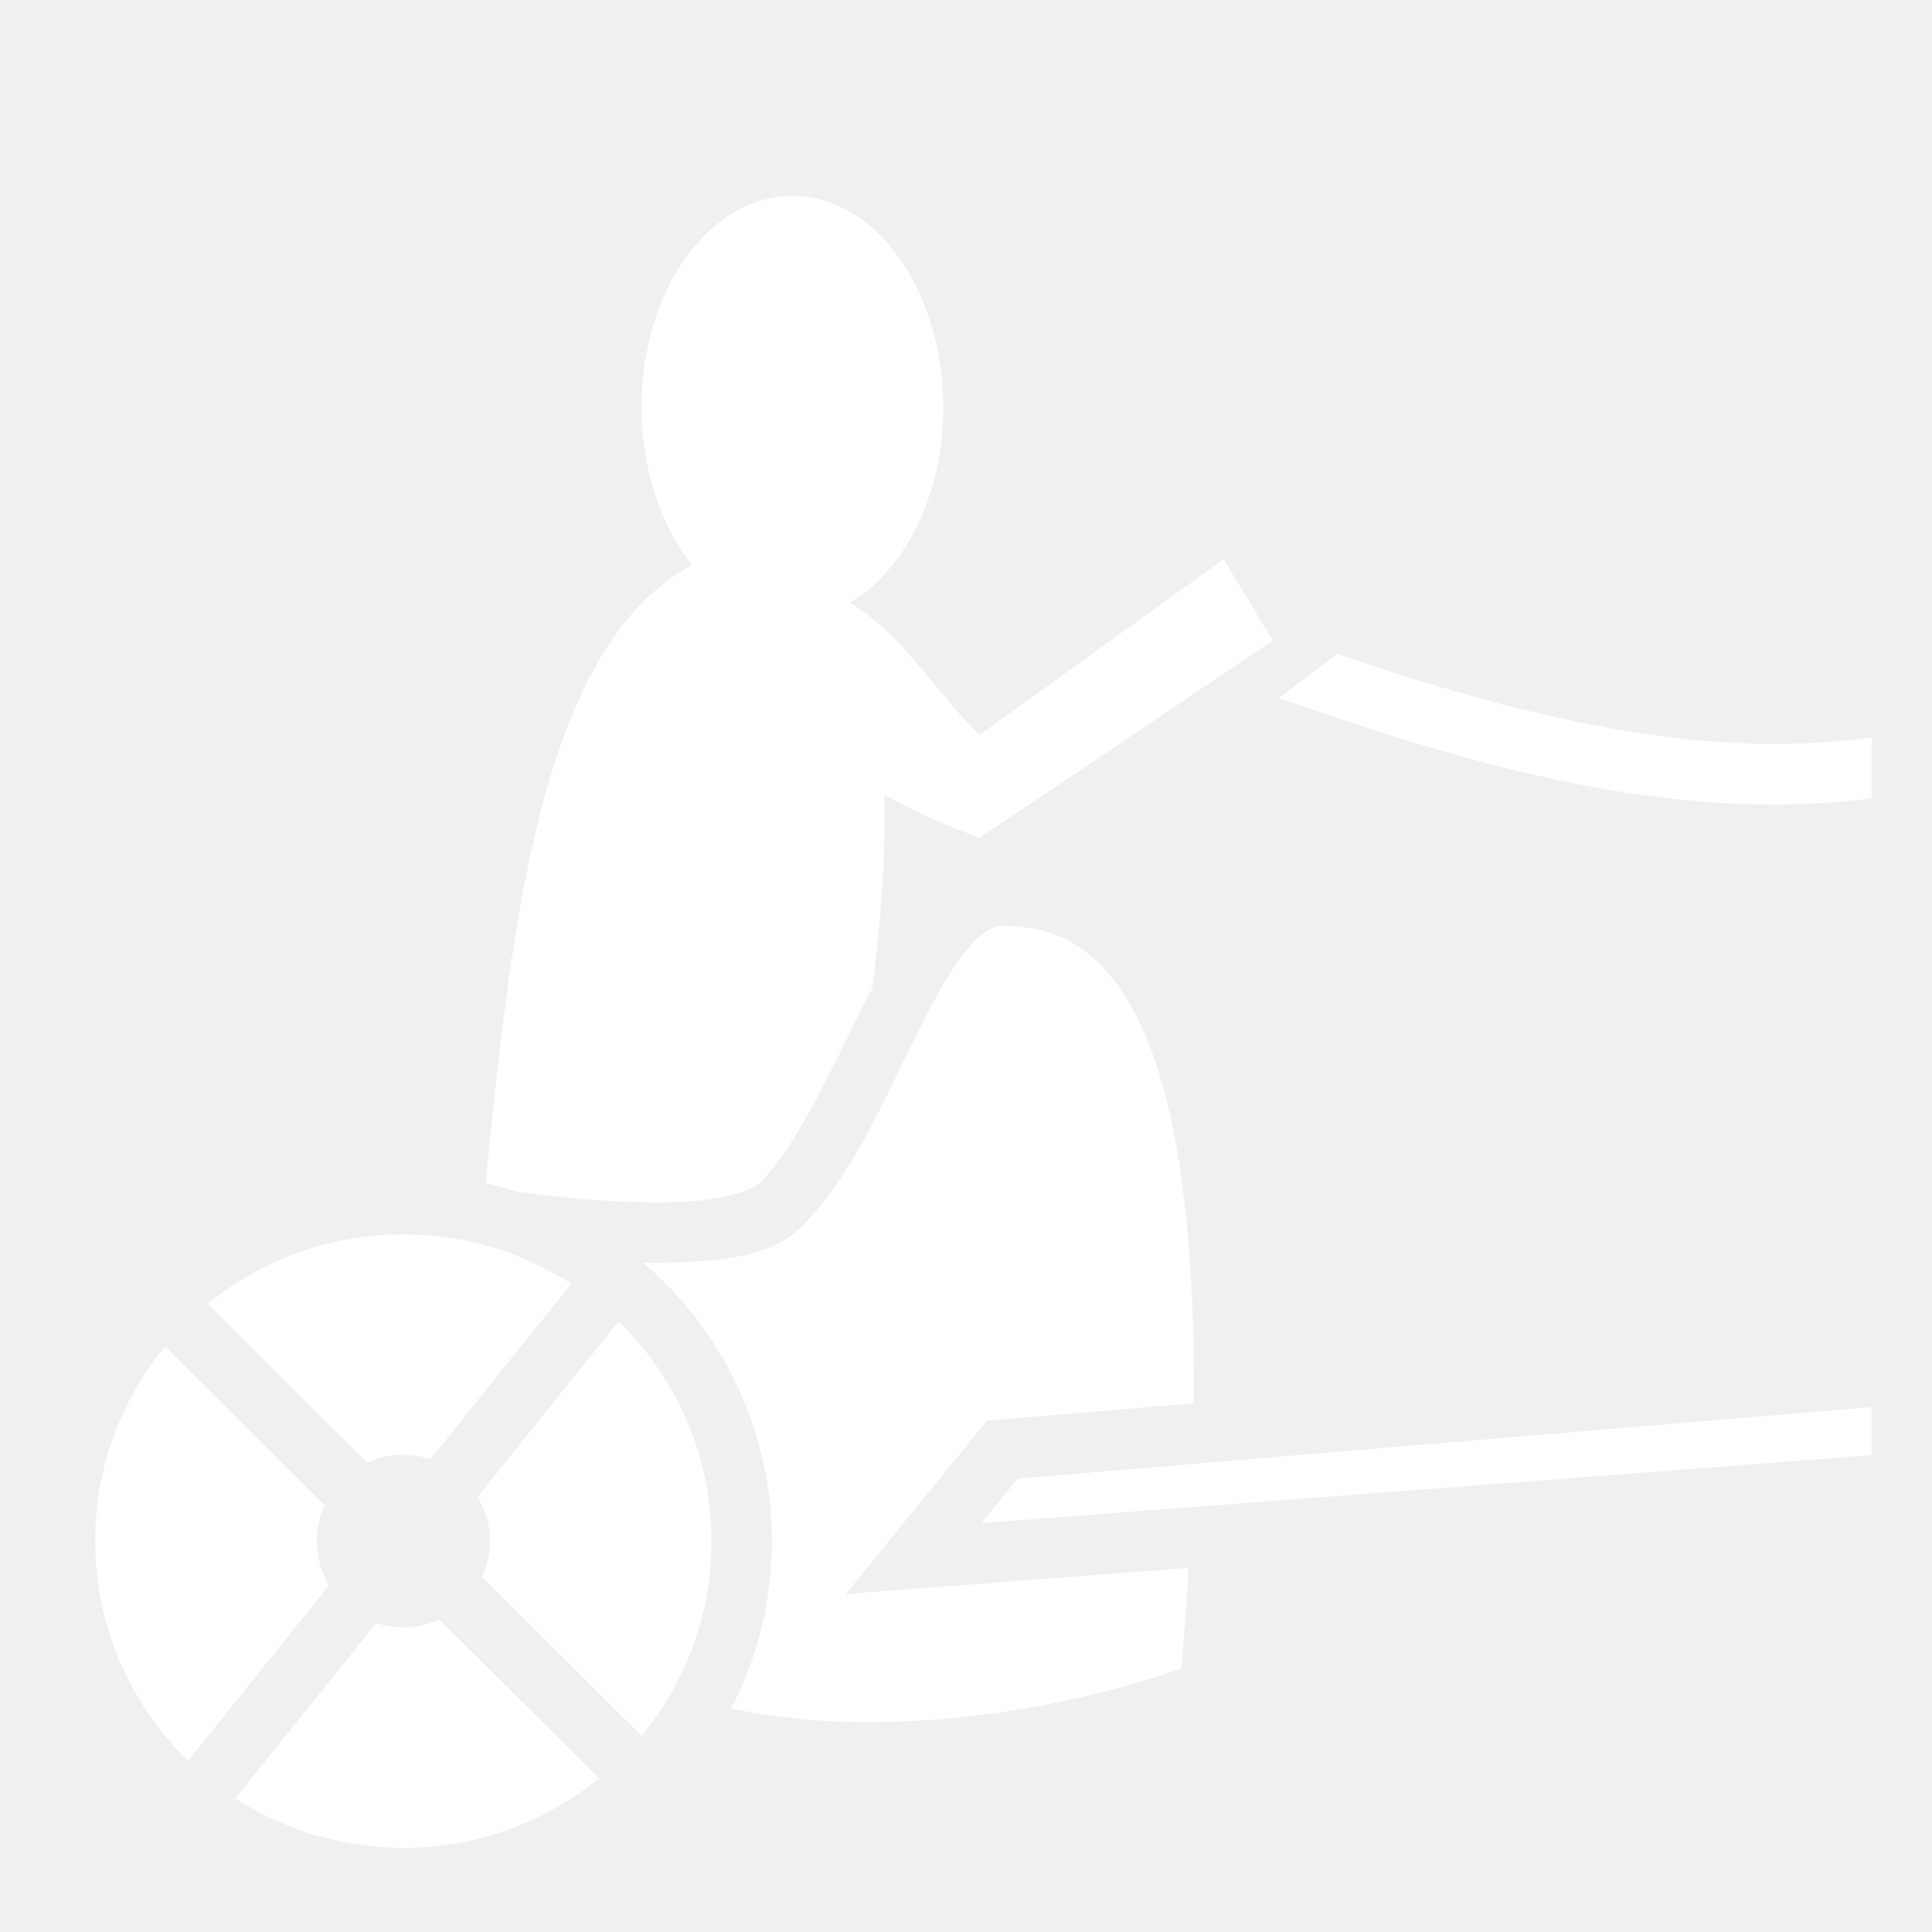
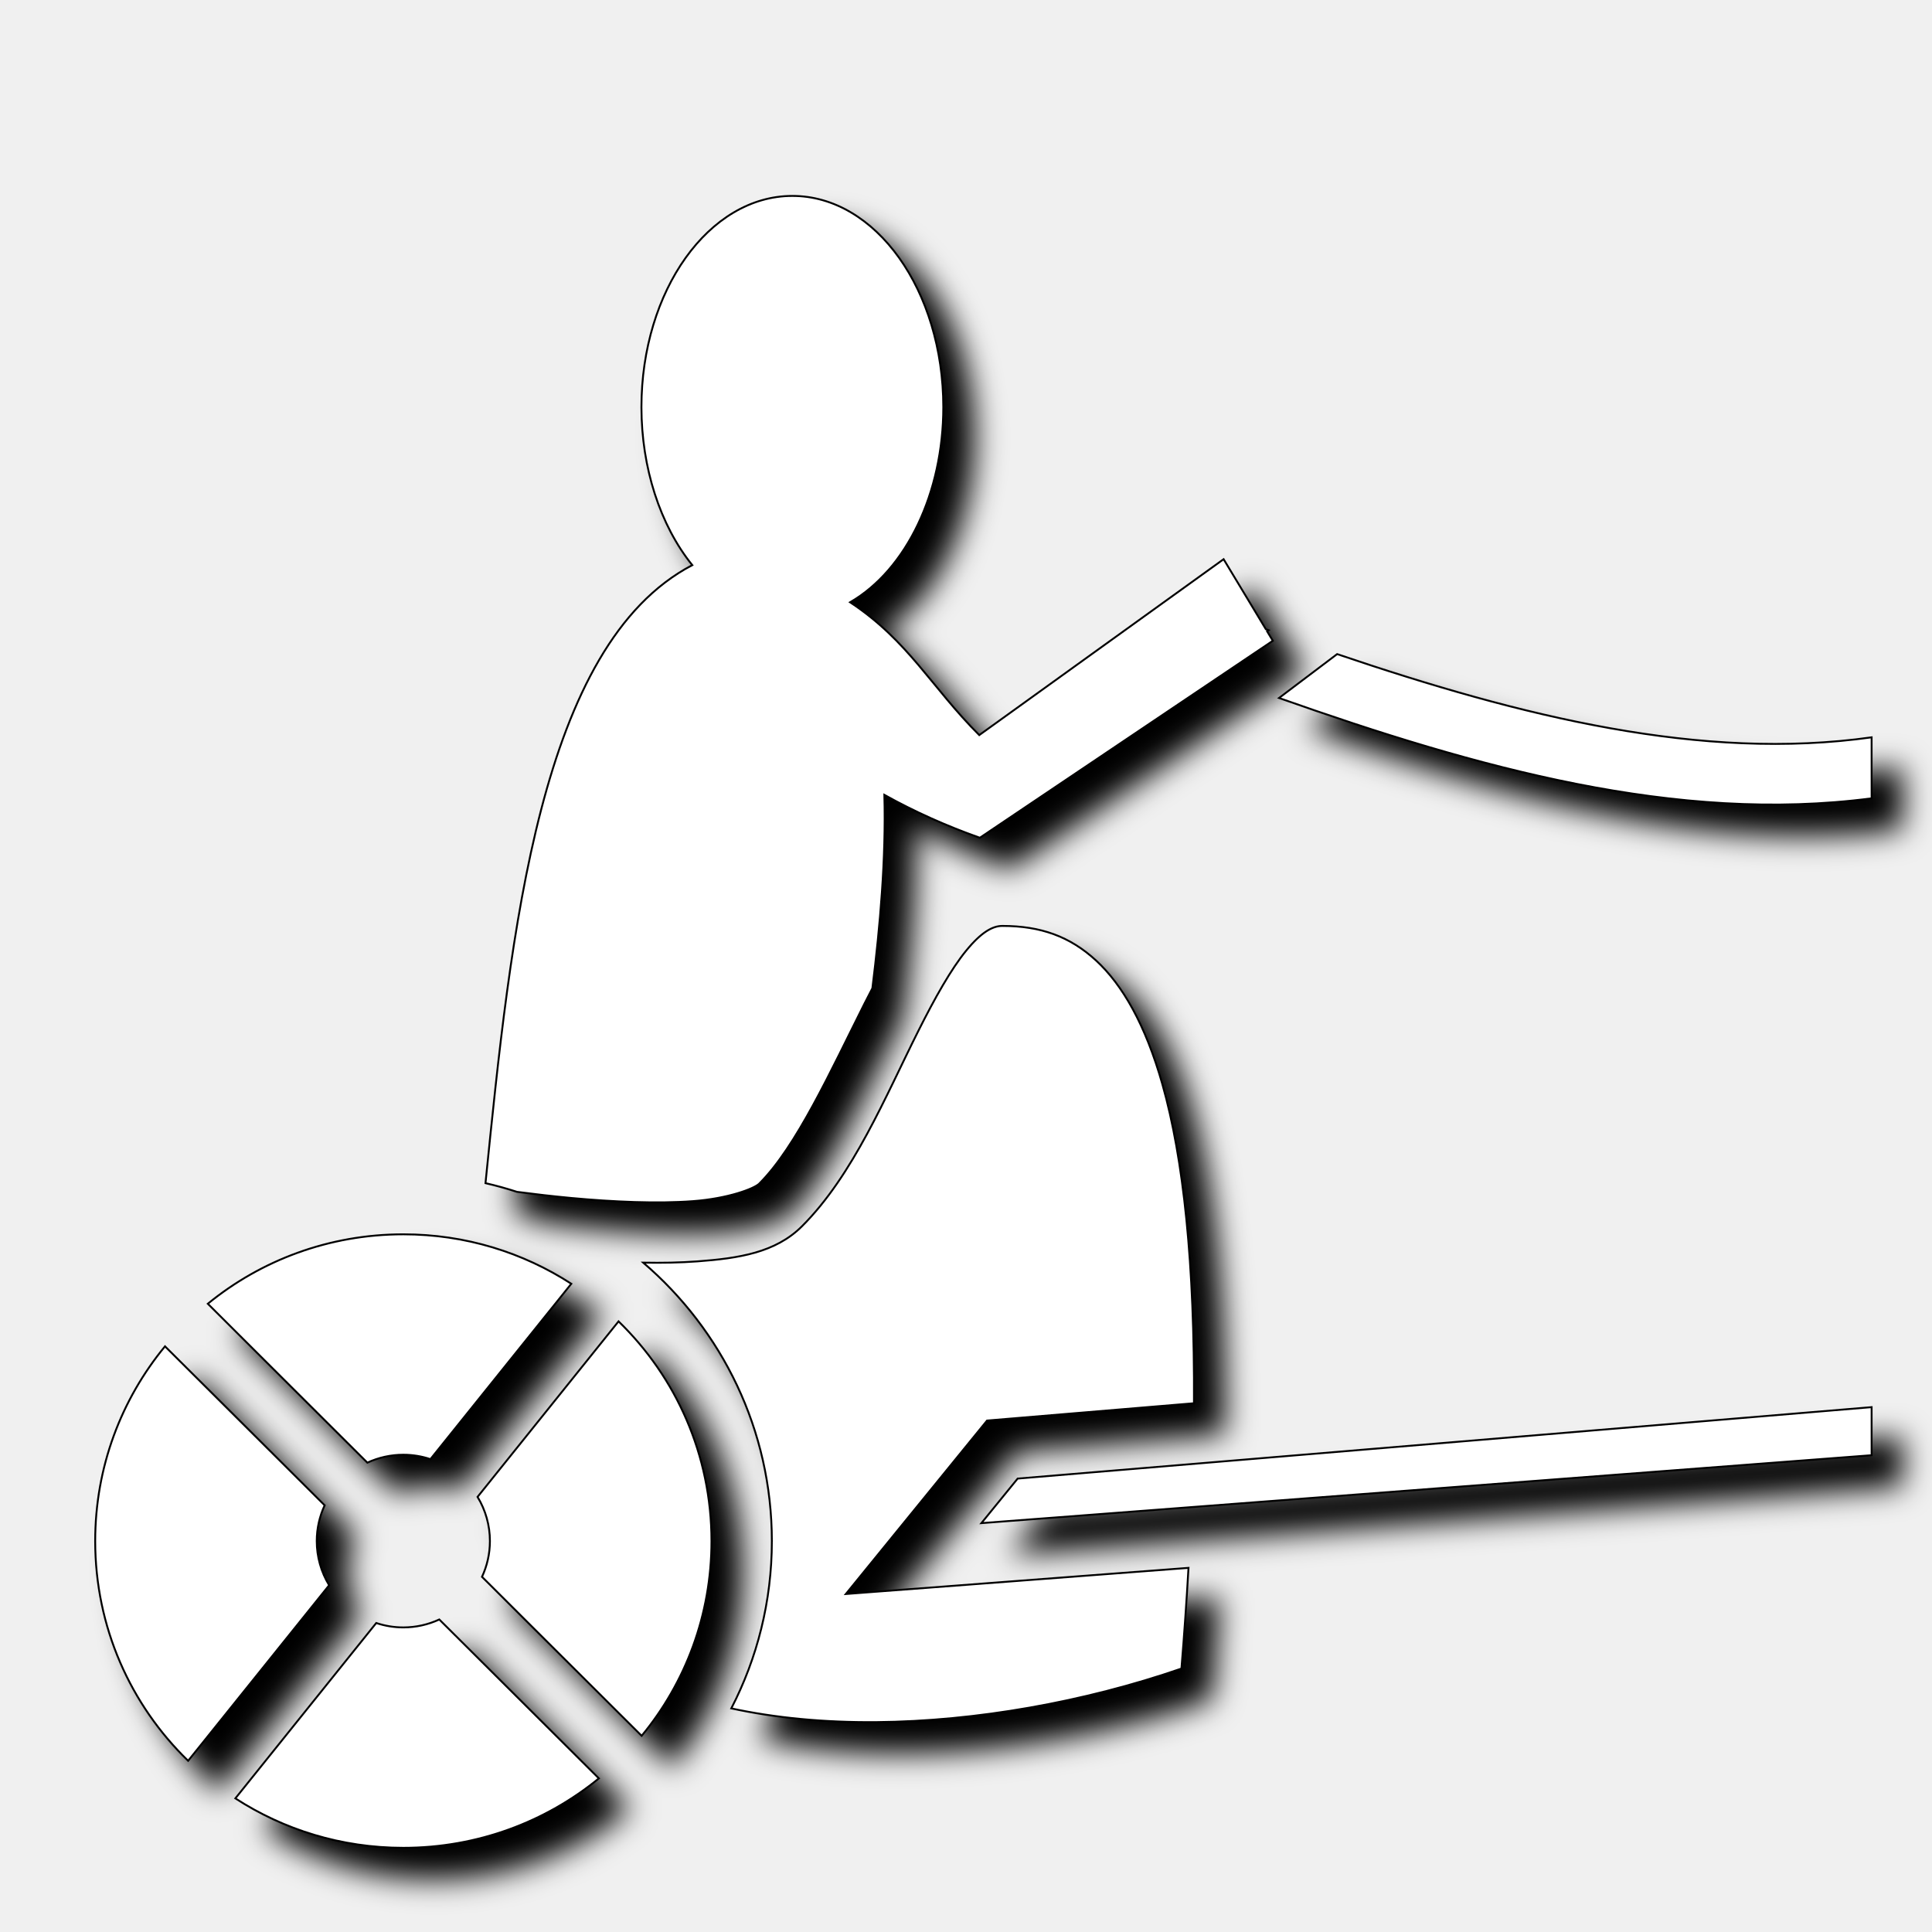
<svg xmlns="http://www.w3.org/2000/svg" viewBox="0 0 512 512" style="height: 512px; width: 512px;">
+   <defs>
+     <filter id="shadow-1" height="300%" width="300%" x="-100%" y="-100%">
+       <feFlood flood-color="rgba(0, 0, 0, 1)" result="flood" />
+       <feComposite in="flood" in2="SourceGraphic" operator="atop" result="composite" />
+       <feGaussianBlur in="composite" stdDeviation="4" result="blur" />
+       <feOffset dx="8" dy="8" result="offset" />
+       <feComposite in="SourceGraphic" in2="offset" operator="over" />
+     </filter>
+   </defs>
  <g class="" transform="translate(0,0)" style="">
-     <path d="M209.986 51.92a40 56 0 0 0-40 56 40 56 0 0 0 13.477 41.846c-40.456 21.169-48.044 96.905-54.803 163.783a97.018 97.018 0 0 1 8.346 2.303c4.57.595 9.395 1.16 14.361 1.623 11.195 1.041 22.845 1.545 32.246.847 9.401-.698 16.27-3.332 17.58-4.638 9.87-9.83 18.914-29.808 27.893-47.692.696-1.387 1.401-2.735 2.103-4.094 2.05-16.533 3.63-34.34 3.176-51.252 7.972 4.436 16.409 8.223 25.303 11.368l77.64-52.202-1.511-2.505.389-.293c-.241-.086-.483-.176-.723-.262l-11.192-18.559-64.76 46.616c-12.723-12.713-18.757-24.97-34.222-35.202a40 56 0 0 0 24.697-51.687 40 56 0 0 0-40-56zm144.368 121.422l-15.403 11.635c52.51 18.497 105.418 33.336 157.049 26.587v-16.166c-44.88 6.349-92.64-5.42-141.646-22.056zm-88.721 72.037c-2.56 0-5.571 1.632-9.602 6.572-4.03 4.94-8.317 12.597-12.646 21.22-8.66 17.248-17.252 38.258-30.9 51.85-7.004 6.975-16.79 8.45-27.688 9.258-4.578.34-9.41.422-14.334.334 20.851 17.856 34.086 44.308 34.086 73.787 0 15.963-3.88 31.039-10.748 44.342 11.545 2.497 24.625 3.756 38.465 3.637 26.28-.226 55.001-5.286 80.826-14.19.754-9.259 1.377-18.149 1.873-26.687l-90.815 6.928 35.28-43.33 2.146-2.637 54.838-4.588c.187-36.819-2.743-64.755-8.377-84.555-4.502-15.82-10.602-26.34-17.535-32.744-6.933-6.403-14.728-9.197-24.87-9.197zm-158.746 81.728c-19.7 0-37.733 6.9-51.815 18.4l42.285 42.114a22.677 22.677 0 0 1 9.53-2.101c2.502 0 4.915.414 7.18 1.17l37.335-46.48c-12.794-8.279-28.069-13.103-44.515-13.103zm57.035 23.069l-37.367 46.515a22.568 22.568 0 0 1 3.277 11.71c0 3.373-.754 6.582-2.094 9.476l42.305 42.13c11.57-14.026 18.506-31.992 18.506-51.607 0-22.859-9.43-43.47-24.627-58.224zM43.73 356.793C32.162 370.82 25.227 388.786 25.227 408.4c0 22.86 9.428 43.472 24.627 58.227L87.22 420.11a22.578 22.578 0 0 1-3.278-11.71c0-3.374.755-6.582 2.094-9.475L43.73 356.793zM496 372.908L269.69 391.84l-9.612 11.805L496 385.646v-12.738zM116.418 429.18a22.674 22.674 0 0 1-9.531 2.103 22.65 22.65 0 0 1-7.18-1.17L62.373 476.59c12.794 8.28 28.068 13.103 44.514 13.103 19.7 0 37.734-6.898 51.816-18.4l-42.285-42.113z" fill="#ffffff" fill-opacity="1" />
+     <path d="M209.986 51.92a40 56 0 0 0-40 56 40 56 0 0 0 13.477 41.846c-40.456 21.169-48.044 96.905-54.803 163.783a97.018 97.018 0 0 1 8.346 2.303c4.57.595 9.395 1.16 14.361 1.623 11.195 1.041 22.845 1.545 32.246.847 9.401-.698 16.27-3.332 17.58-4.638 9.87-9.83 18.914-29.808 27.893-47.692.696-1.387 1.401-2.735 2.103-4.094 2.05-16.533 3.63-34.34 3.176-51.252 7.972 4.436 16.409 8.223 25.303 11.368l77.64-52.202-1.511-2.505.389-.293c-.241-.086-.483-.176-.723-.262l-11.192-18.559-64.76 46.616c-12.723-12.713-18.757-24.97-34.222-35.202a40 56 0 0 0 24.697-51.687 40 56 0 0 0-40-56zm144.368 121.422l-15.403 11.635c52.51 18.497 105.418 33.336 157.049 26.587v-16.166c-44.88 6.349-92.64-5.42-141.646-22.056zm-88.721 72.037c-2.56 0-5.571 1.632-9.602 6.572-4.03 4.94-8.317 12.597-12.646 21.22-8.66 17.248-17.252 38.258-30.9 51.85-7.004 6.975-16.79 8.45-27.688 9.258-4.578.34-9.41.422-14.334.334 20.851 17.856 34.086 44.308 34.086 73.787 0 15.963-3.88 31.039-10.748 44.342 11.545 2.497 24.625 3.756 38.465 3.637 26.28-.226 55.001-5.286 80.826-14.19.754-9.259 1.377-18.149 1.873-26.687l-90.815 6.928 35.28-43.33 2.146-2.637 54.838-4.588c.187-36.819-2.743-64.755-8.377-84.555-4.502-15.82-10.602-26.34-17.535-32.744-6.933-6.403-14.728-9.197-24.87-9.197zm-158.746 81.728c-19.7 0-37.733 6.9-51.815 18.4l42.285 42.114a22.677 22.677 0 0 1 9.53-2.101c2.502 0 4.915.414 7.18 1.17l37.335-46.48c-12.794-8.279-28.069-13.103-44.515-13.103zm57.035 23.069l-37.367 46.515a22.568 22.568 0 0 1 3.277 11.71c0 3.373-.754 6.582-2.094 9.476l42.305 42.13c11.57-14.026 18.506-31.992 18.506-51.607 0-22.859-9.43-43.47-24.627-58.224zM43.73 356.793C32.162 370.82 25.227 388.786 25.227 408.4c0 22.86 9.428 43.472 24.627 58.227L87.22 420.11a22.578 22.578 0 0 1-3.278-11.71c0-3.374.755-6.582 2.094-9.475L43.73 356.793zM496 372.908L269.69 391.84l-9.612 11.805L496 385.646v-12.738zM116.418 429.18a22.674 22.674 0 0 1-9.531 2.103 22.65 22.65 0 0 1-7.18-1.17L62.373 476.59c12.794 8.28 28.068 13.103 44.514 13.103 19.7 0 37.734-6.898 51.816-18.4l-42.285-42.113z" fill="#ffffff" fill-opacity="1" stroke="#010000" stroke-opacity="1" stroke-width="0.5" filter="url(#shadow-1)" />
  </g>
</svg>
